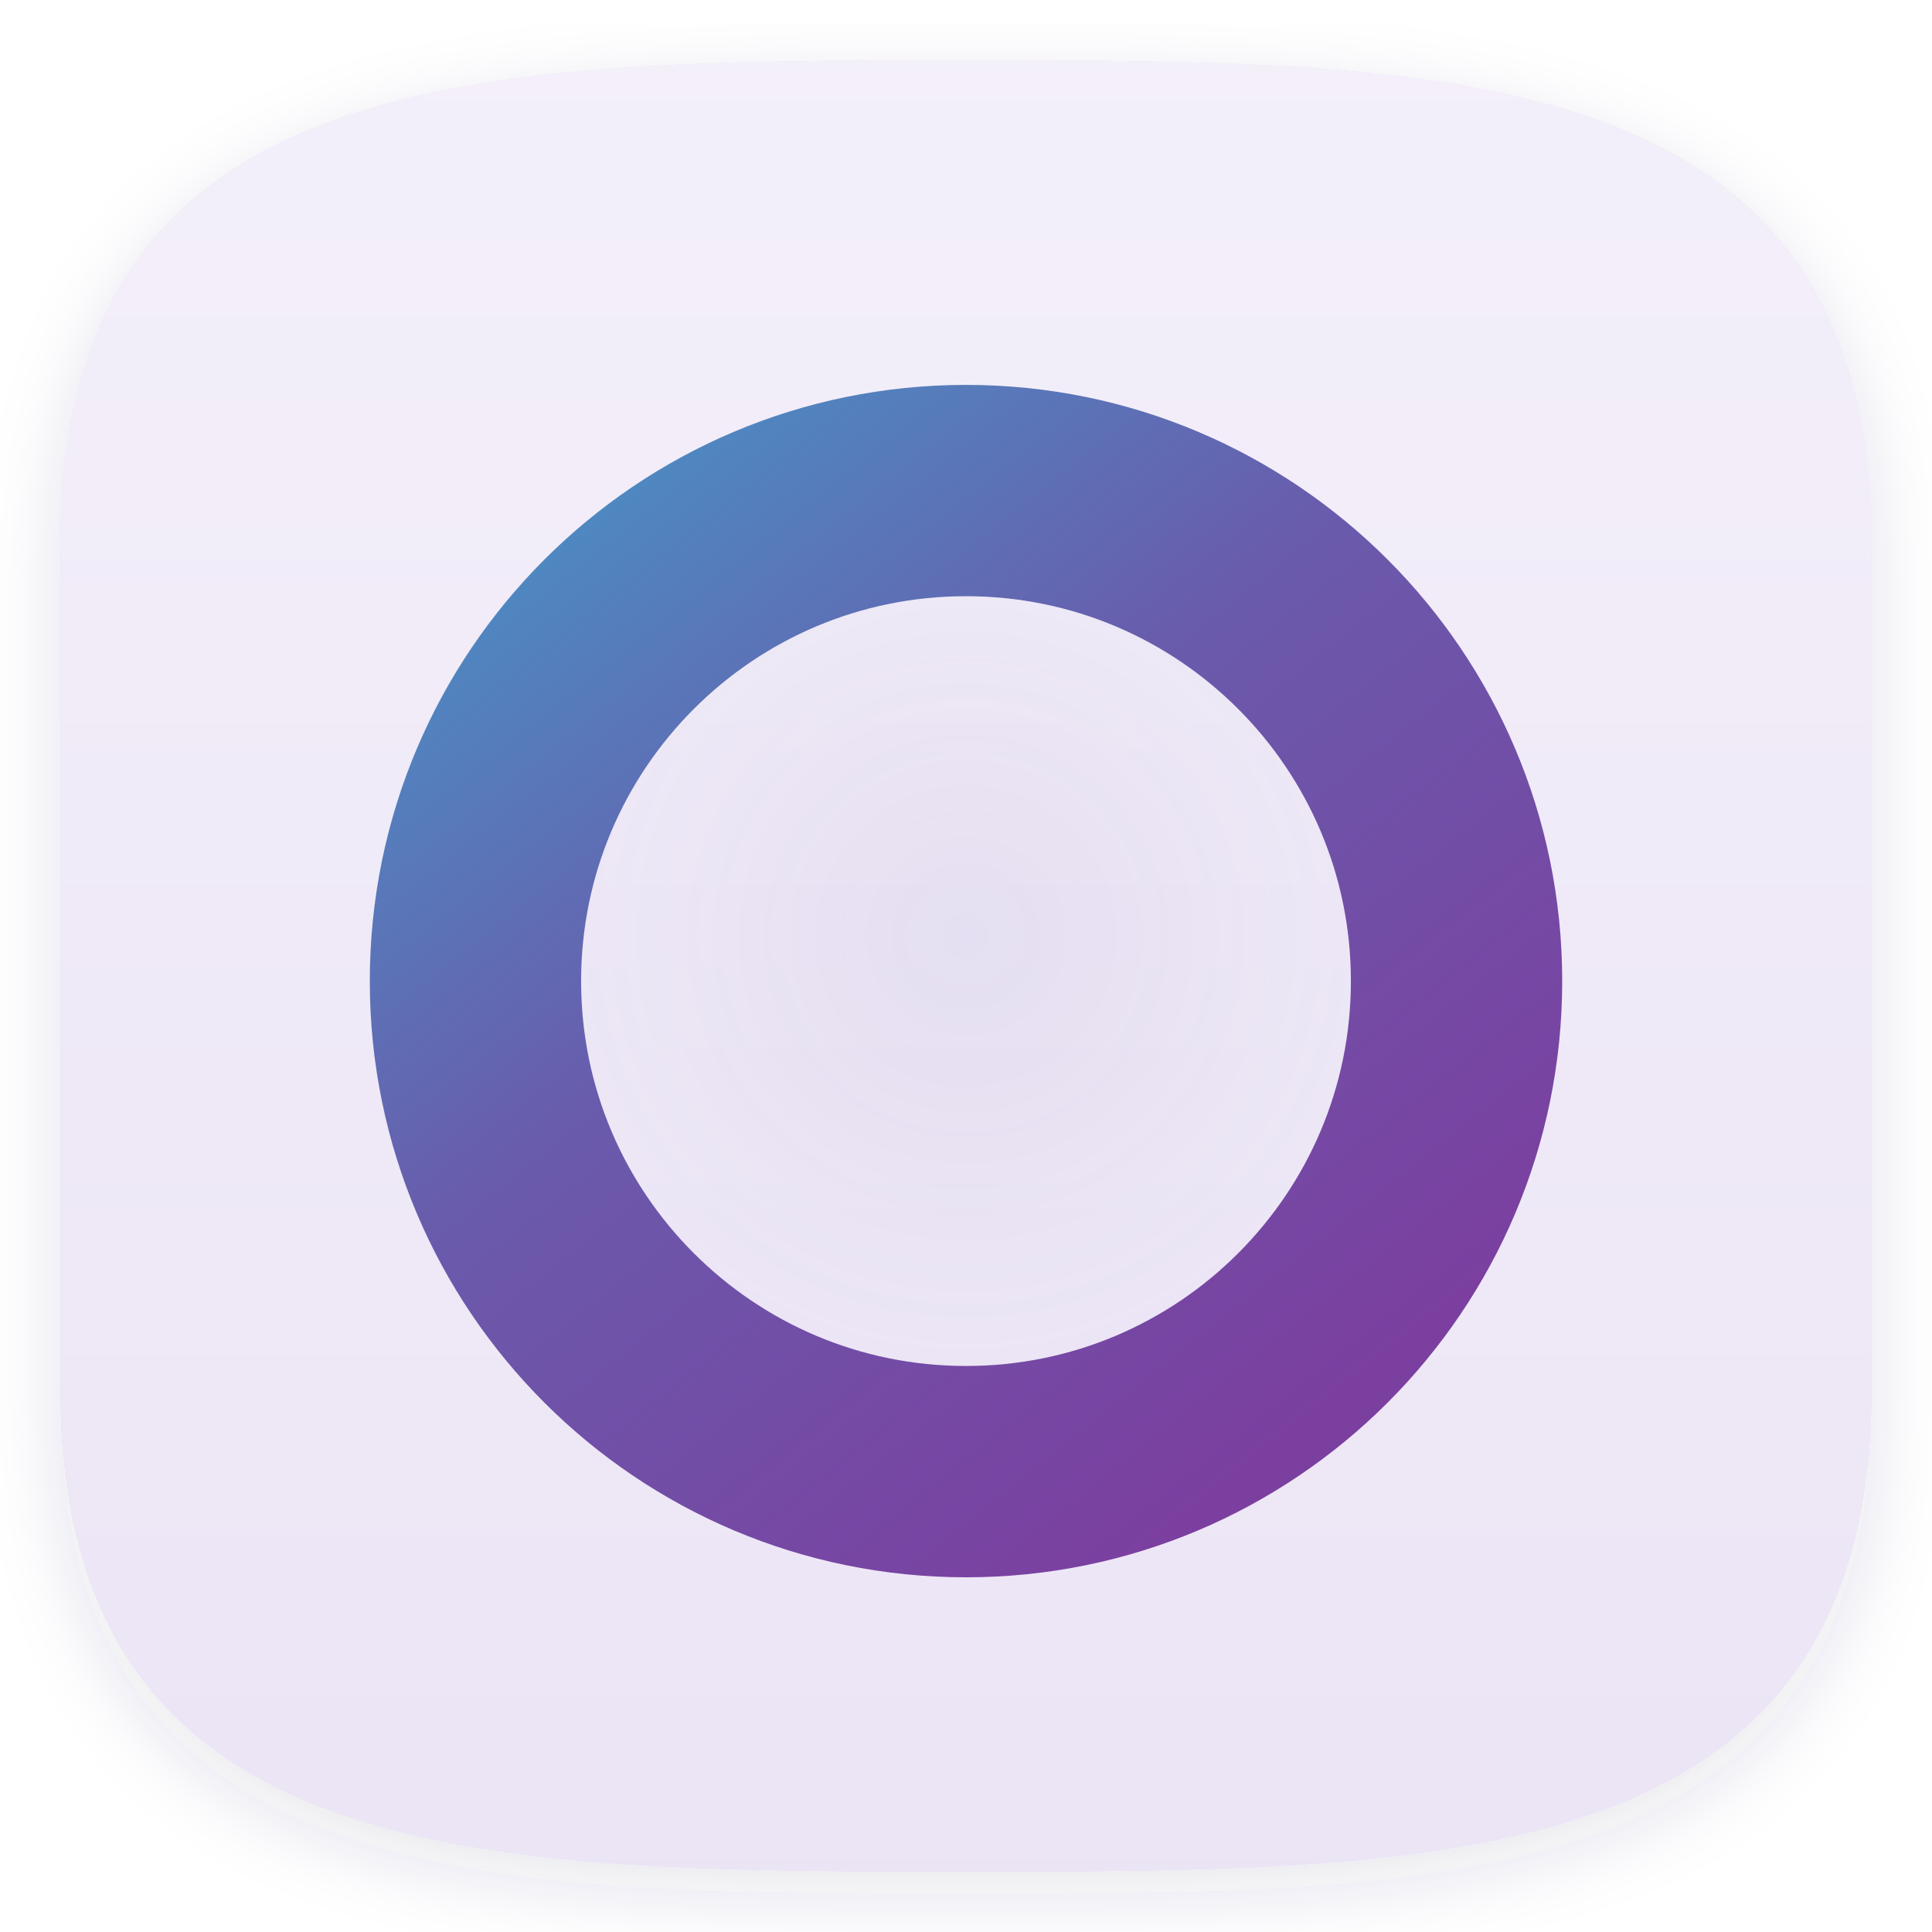
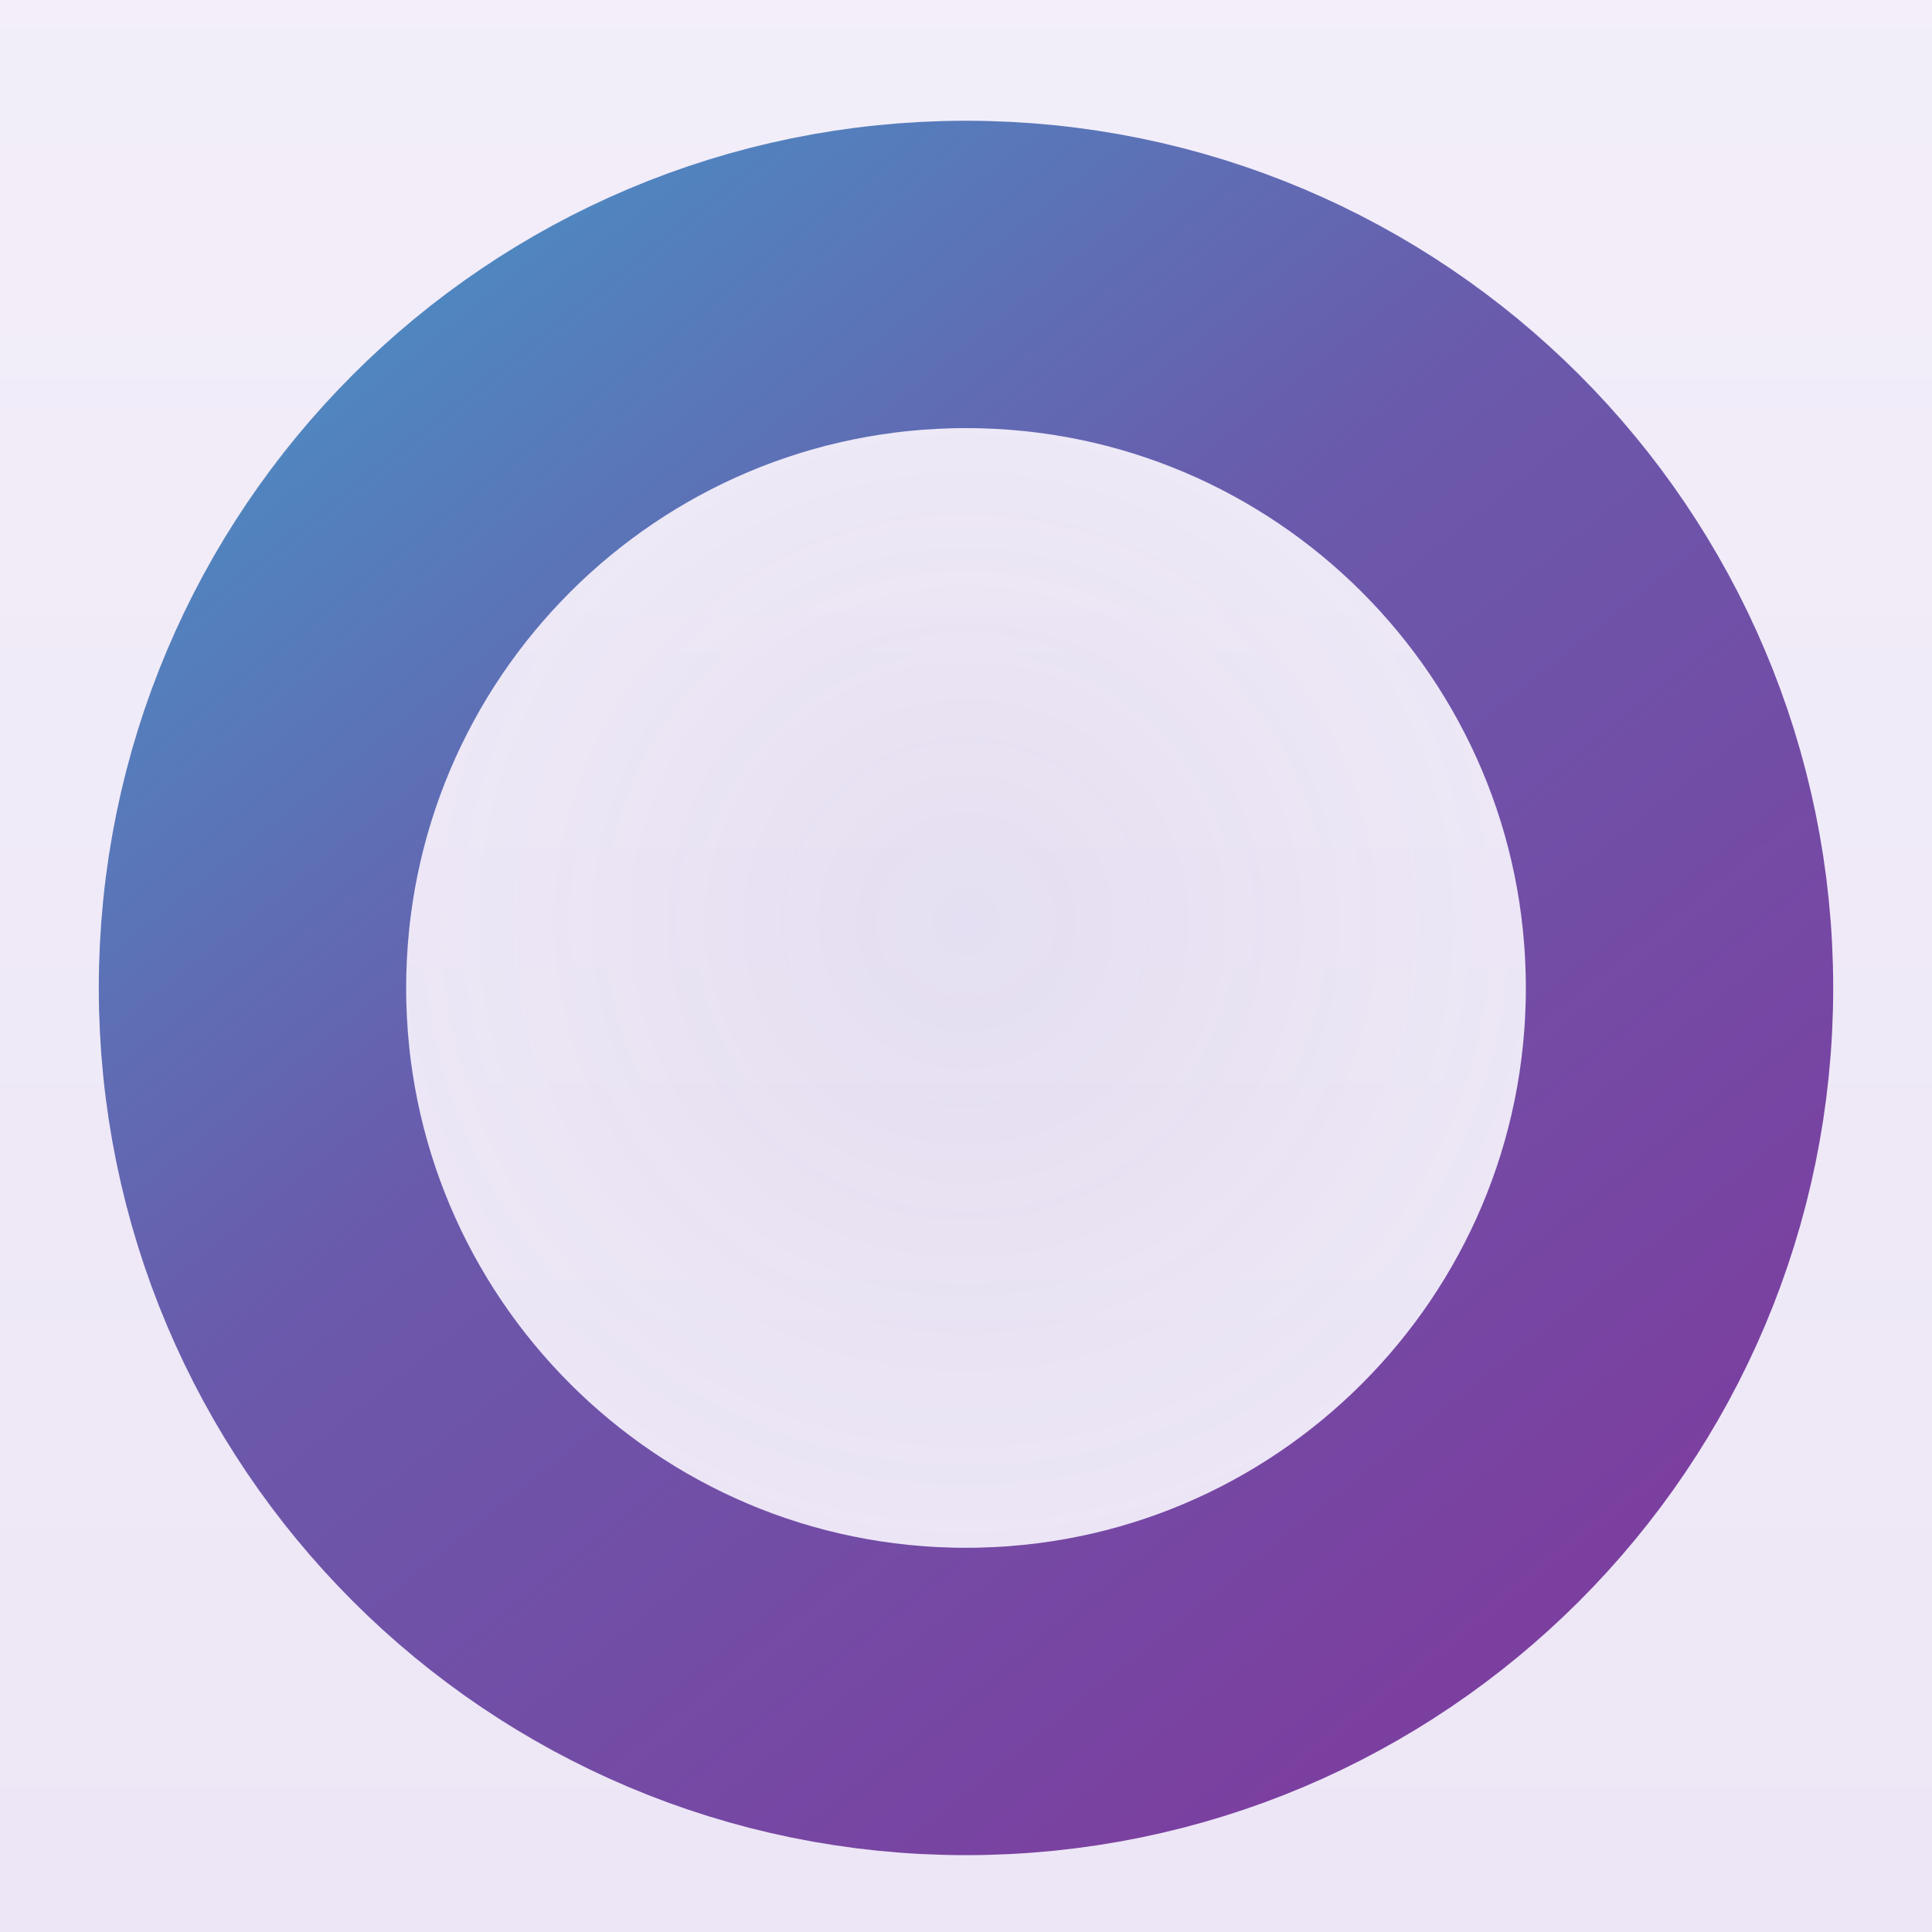
- <svg xmlns="http://www.w3.org/2000/svg" viewBox="0 0 512 512" width="512" height="512">
+ <svg xmlns="http://www.w3.org/2000/svg" viewBox="80 80 352 352" width="512" height="512">
  <defs>
    <filter id="shadow" x="-8%" y="-6%" width="116%" height="120%">
      <feDropShadow dx="0" dy="6" stdDeviation="10" flood-color="#3a3a6a" flood-opacity="0.12" />
    </filter>
    <linearGradient id="circleGrad" x1="0" y1="0" x2="0.8" y2="1">
      <stop offset="0%" stop-color="#4A90C4" />
      <stop offset="45%" stop-color="#6A5AAC" />
      <stop offset="100%" stop-color="#7B3FA0" />
    </linearGradient>
    <radialGradient id="glowGrad" cx="0.5" cy="0.48" r="0.35">
      <stop offset="0%" stop-color="#6A5AAC" stop-opacity="0.08" />
      <stop offset="100%" stop-color="#6A5AAC" stop-opacity="0" />
    </radialGradient>
    <clipPath id="squircle">
      <path d="         M 256 16         C 384 16, 496 16, 496 144         L 496 368         C 496 496, 384 496, 256 496         L 256 496         C 128 496, 16 496, 16 368         L 16 144         C 16 16, 128 16, 256 16         Z       " />
    </clipPath>
    <linearGradient id="bgGrad" x1="0" y1="0" x2="0" y2="1">
      <stop offset="0%" stop-color="#F4F0FA" />
      <stop offset="100%" stop-color="#EBE4F5" />
    </linearGradient>
  </defs>
  <path d="     M 256 16 C 384 16, 496 16, 496 144 L 496 368     C 496 496, 384 496, 256 496 L 256 496     C 128 496, 16 496, 16 368 L 16 144     C 16 16, 128 16, 256 16 Z   " fill="#e0daf0" filter="url(#shadow)" />
  <g clip-path="url(#squircle)">
    <rect x="0" y="0" width="512" height="512" fill="url(#bgGrad)" />
    <circle cx="256" cy="256" r="200" fill="url(#glowGrad)" />
    <circle cx="256" cy="260" r="130" fill="none" stroke="url(#circleGrad)" stroke-width="56" />
  </g>
</svg>
